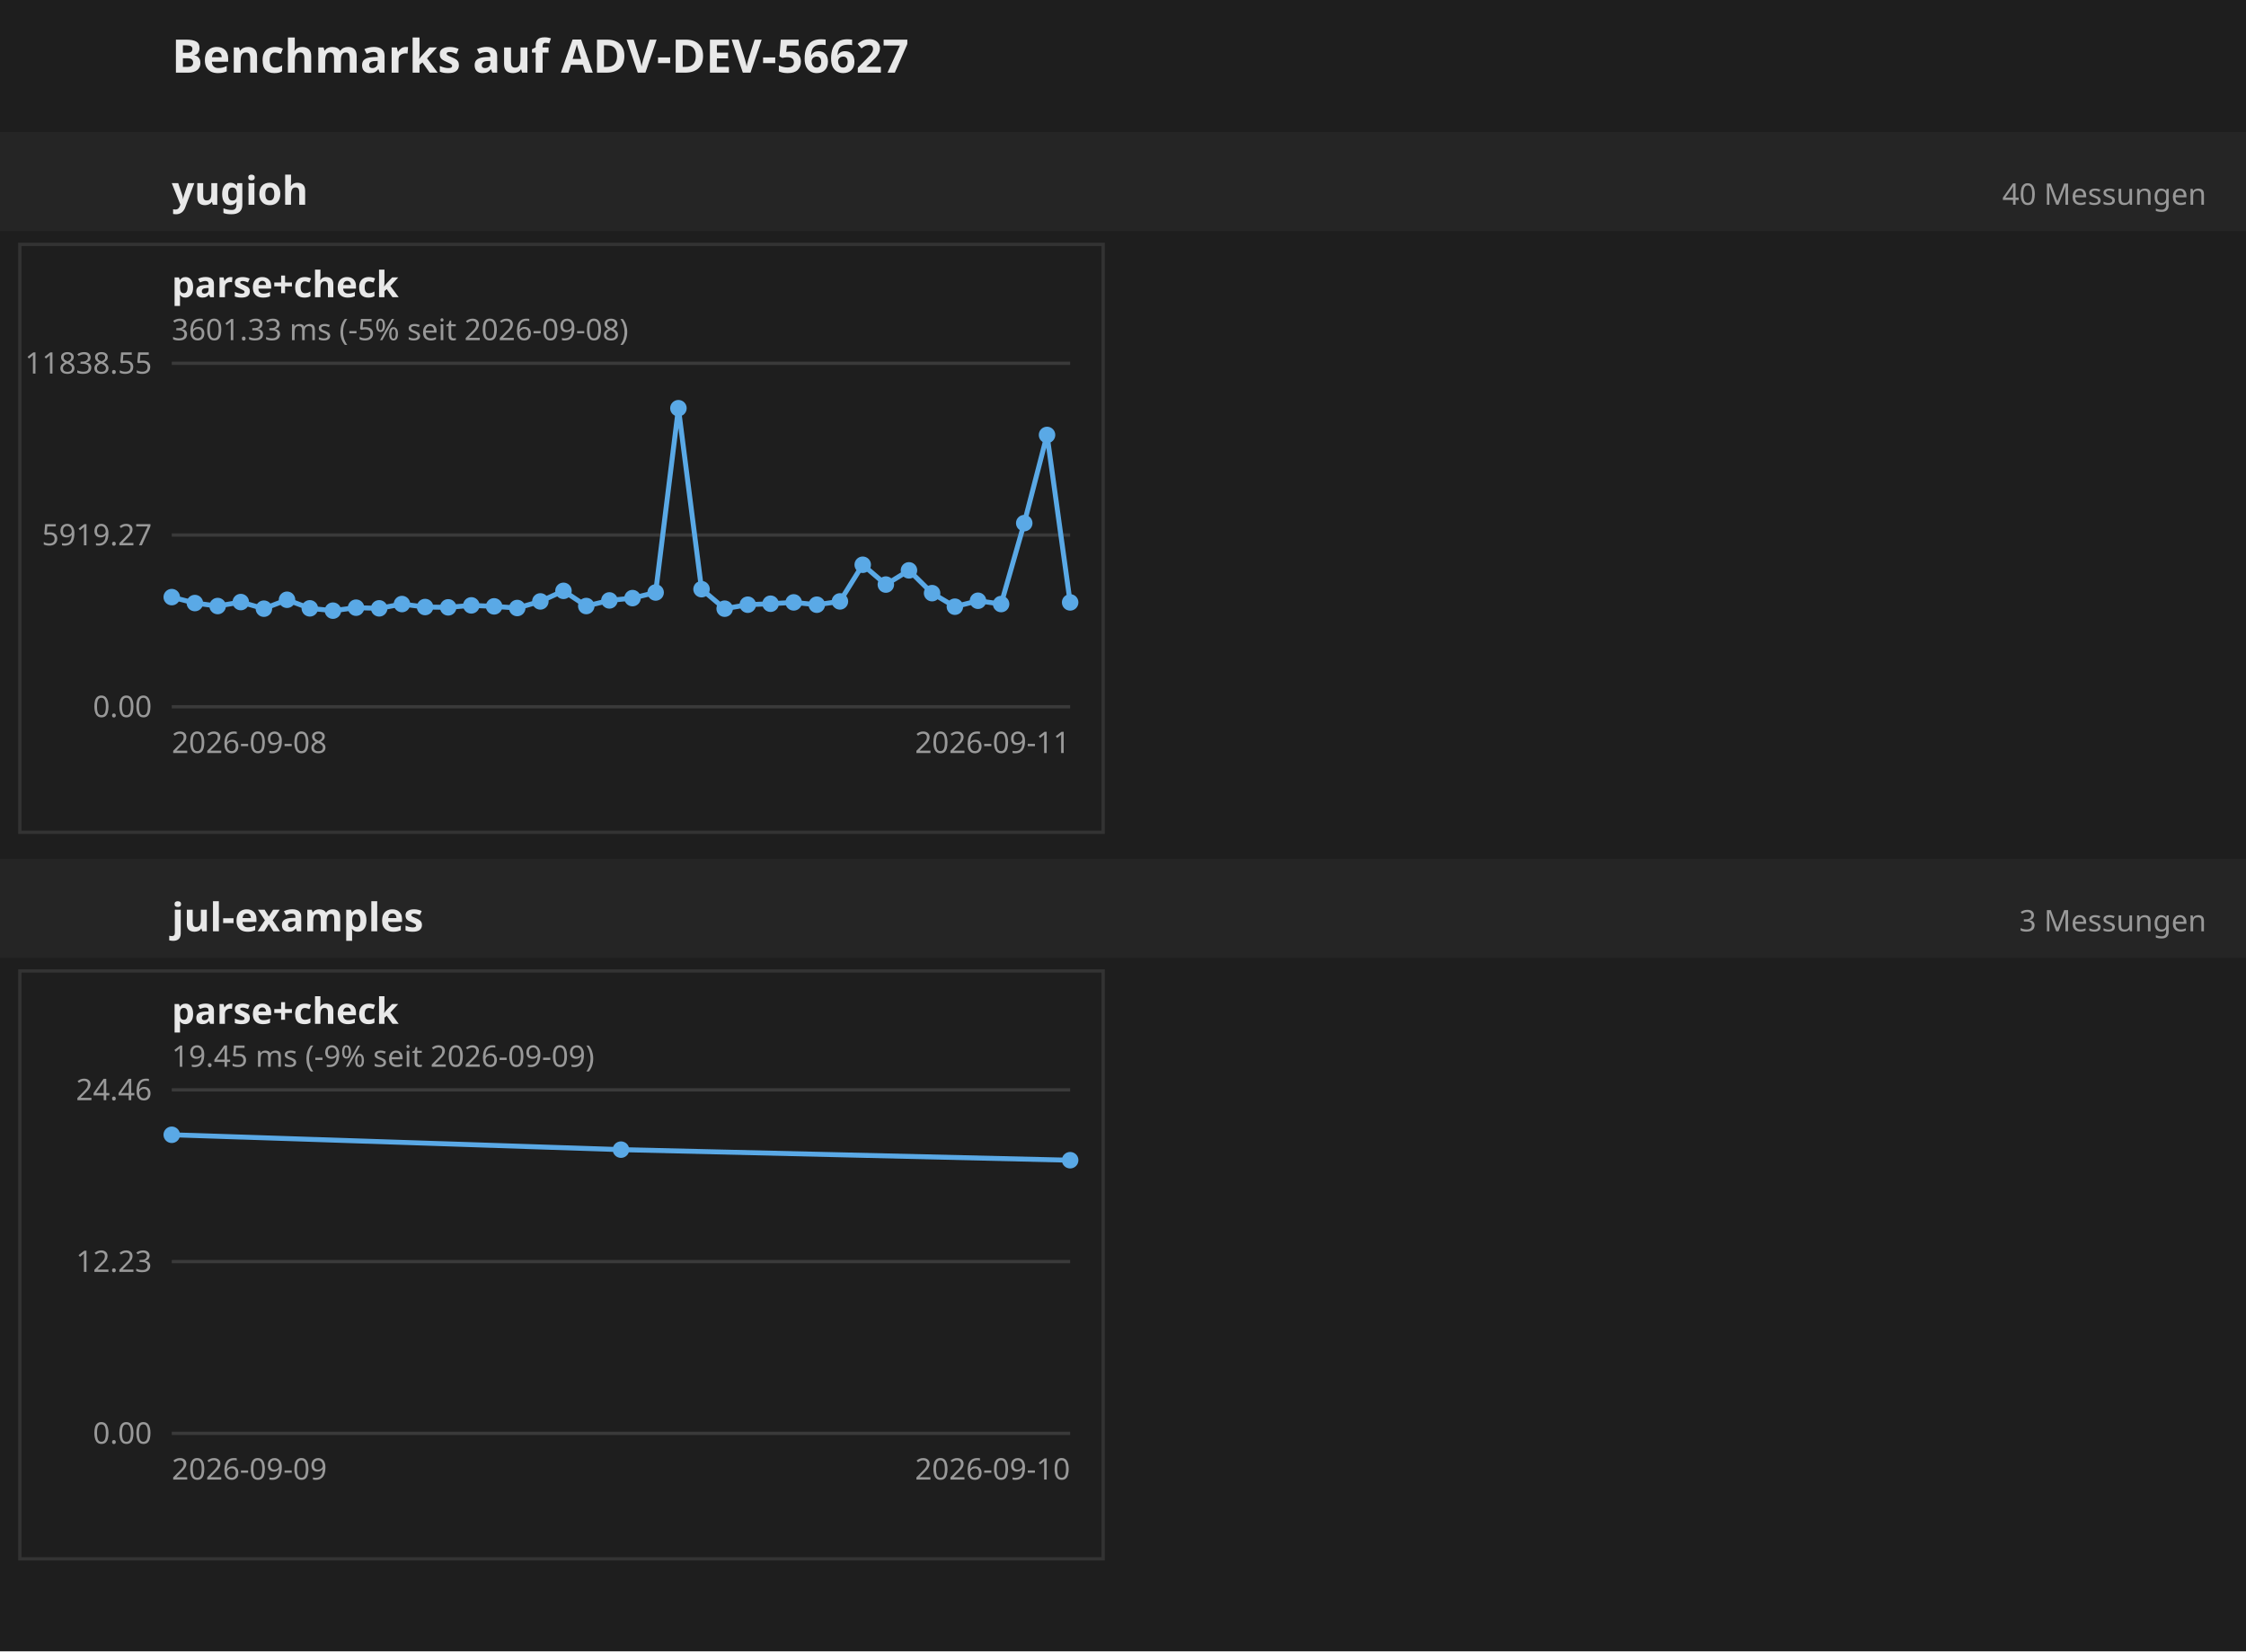
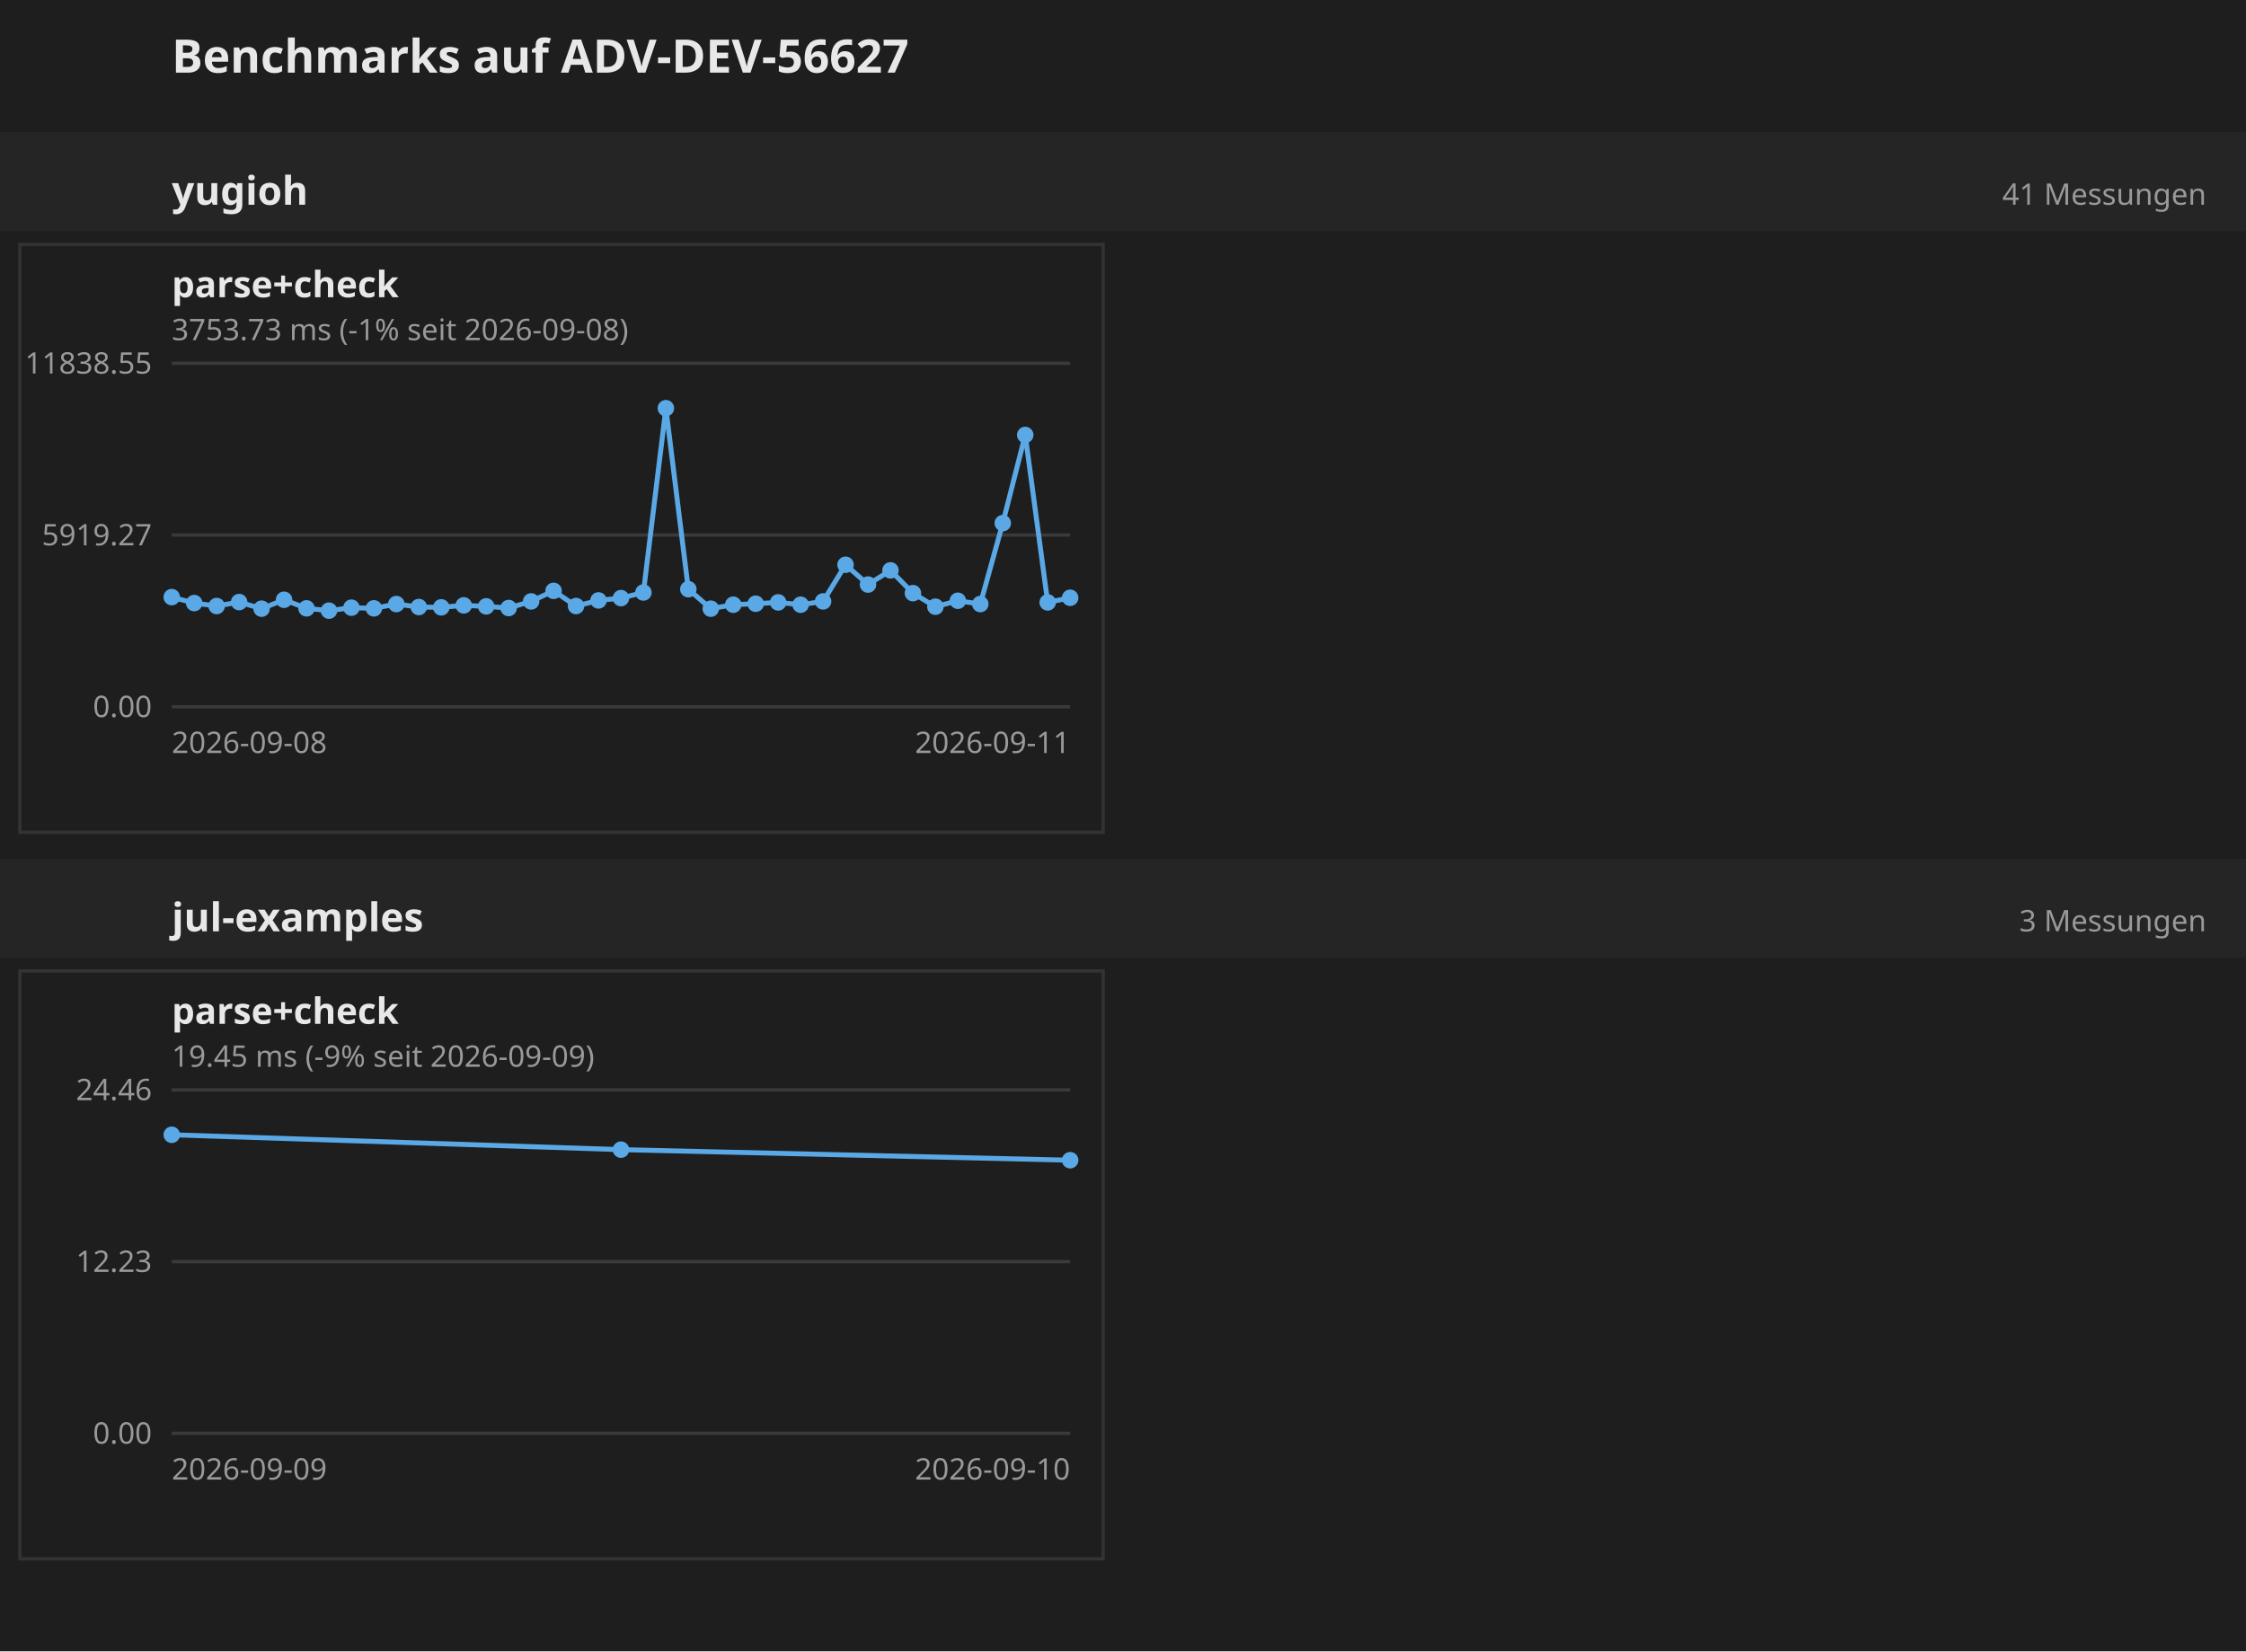
<svg xmlns="http://www.w3.org/2000/svg" width="680" height="500" font-family="sans-serif">
  <rect width="680" height="500" fill="#1e1e1e" />
  <text x="52" y="22" font-size="14" font-weight="bold" fill="#e8e8e8">Benchmarks auf ADV-DEV-56627</text>
  <g transform="translate(0 40)">
    <rect x="0" y="0" width="680" height="30" fill="#252525" />
    <text x="52" y="22" font-size="12" font-weight="bold" fill="#e8e8e8">yugioh</text>
-     <text x="668" y="22" text-anchor="end" font-size="9" fill="#999">40 Messungen</text>
+     <text x="668" y="22" text-anchor="end" font-size="9" fill="#999">41 Messungen</text>
    <g transform="translate(0 30)">
      <g transform="translate(0 0)">
        <rect x="6" y="4" width="328" height="178" fill="none" stroke="#333" />
        <text x="52" y="20" font-size="11" font-weight="bold" fill="#e8e8e8">parse+check</text>
-         <text x="52" y="33" font-size="9" fill="#999">3601.33 ms (-5% seit 2026-09-08)</text>
+         <text x="52" y="33" font-size="9" fill="#999">3753.73 ms (-1% seit 2026-09-08)</text>
        <line x1="52" y1="144.0" x2="324" y2="144.0" stroke="#3a3a3a" />
        <text x="46" y="144.0" text-anchor="end" dominant-baseline="middle" font-size="9" fill="#999">0.00</text>
        <line x1="52" y1="92.0" x2="324" y2="92.0" stroke="#3a3a3a" />
        <text x="46" y="92.0" text-anchor="end" dominant-baseline="middle" font-size="9" fill="#999">5919.27</text>
        <line x1="52" y1="40.0" x2="324" y2="40.0" stroke="#3a3a3a" />
        <text x="46" y="40.0" text-anchor="end" dominant-baseline="middle" font-size="9" fill="#999">11838.55</text>
        <text x="52" y="158" font-size="9" fill="#999">2026-09-08</text>
        <text x="324" y="158" text-anchor="end" font-size="9" fill="#999">2026-09-11</text>
-         <polyline fill="none" stroke="#5aa9e6" stroke-width="1.5" points="52.0,110.8 59.0,112.6 65.9,113.5 72.9,112.3 79.9,114.3 86.9,111.6 93.8,114.2 100.8,114.9 107.8,114.0 114.8,114.2 121.7,112.9 128.7,113.8 135.7,113.9 142.7,113.3 149.6,113.6 156.6,114.1 163.6,112.1 170.6,108.9 177.5,113.5 184.5,111.8 191.5,111.1 198.5,109.4 205.4,53.6 212.4,108.4 219.4,114.3 226.4,113.1 233.3,112.8 240.3,112.4 247.3,113.1 254.3,112.1 261.2,101.0 268.2,107.0 275.2,102.7 282.2,109.6 289.1,113.7 296.1,111.9 303.1,112.9 310.1,88.4 317.0,61.7 324.0,112.4" />
+         <polyline fill="none" stroke="#5aa9e6" stroke-width="1.5" points="52.0,110.8 58.8,112.6 65.6,113.5 72.4,112.3 79.2,114.3 86.0,111.6 92.8,114.2 99.6,114.9 106.4,114.0 113.2,114.2 120.0,112.9 126.8,113.8 133.6,113.9 140.4,113.3 147.2,113.6 154.0,114.1 160.8,112.1 167.6,108.9 174.4,113.5 181.2,111.8 188.0,111.1 194.8,109.4 201.6,53.6 208.4,108.4 215.2,114.3 222.0,113.1 228.8,112.8 235.6,112.4 242.4,113.1 249.2,112.1 256.0,101.0 262.8,107.0 269.6,102.7 276.4,109.6 283.2,113.7 290.0,111.9 296.8,112.9 303.6,88.4 310.4,61.7 317.2,112.4 324.0,111.0" />
        <circle cx="52.0" cy="110.8" r="2.5" fill="#5aa9e6" />
-         <circle cx="59.0" cy="112.6" r="2.5" fill="#5aa9e6" />
-         <circle cx="65.9" cy="113.5" r="2.5" fill="#5aa9e6" />
-         <circle cx="72.9" cy="112.3" r="2.5" fill="#5aa9e6" />
-         <circle cx="79.9" cy="114.3" r="2.5" fill="#5aa9e6" />
-         <circle cx="86.9" cy="111.6" r="2.5" fill="#5aa9e6" />
-         <circle cx="93.8" cy="114.2" r="2.5" fill="#5aa9e6" />
-         <circle cx="100.8" cy="114.9" r="2.5" fill="#5aa9e6" />
-         <circle cx="107.8" cy="114.0" r="2.5" fill="#5aa9e6" />
-         <circle cx="114.8" cy="114.2" r="2.5" fill="#5aa9e6" />
-         <circle cx="121.7" cy="112.9" r="2.5" fill="#5aa9e6" />
-         <circle cx="128.7" cy="113.8" r="2.5" fill="#5aa9e6" />
-         <circle cx="135.7" cy="113.9" r="2.5" fill="#5aa9e6" />
-         <circle cx="142.7" cy="113.3" r="2.5" fill="#5aa9e6" />
-         <circle cx="149.6" cy="113.6" r="2.5" fill="#5aa9e6" />
-         <circle cx="156.6" cy="114.1" r="2.5" fill="#5aa9e6" />
-         <circle cx="163.6" cy="112.1" r="2.5" fill="#5aa9e6" />
-         <circle cx="170.6" cy="108.9" r="2.5" fill="#5aa9e6" />
-         <circle cx="177.5" cy="113.5" r="2.5" fill="#5aa9e6" />
-         <circle cx="184.5" cy="111.8" r="2.5" fill="#5aa9e6" />
-         <circle cx="191.5" cy="111.1" r="2.5" fill="#5aa9e6" />
-         <circle cx="198.5" cy="109.4" r="2.5" fill="#5aa9e6" />
-         <circle cx="205.4" cy="53.6" r="2.5" fill="#5aa9e6" />
-         <circle cx="212.4" cy="108.4" r="2.5" fill="#5aa9e6" />
-         <circle cx="219.4" cy="114.3" r="2.5" fill="#5aa9e6" />
-         <circle cx="226.4" cy="113.1" r="2.5" fill="#5aa9e6" />
-         <circle cx="233.3" cy="112.8" r="2.5" fill="#5aa9e6" />
-         <circle cx="240.3" cy="112.4" r="2.5" fill="#5aa9e6" />
-         <circle cx="247.3" cy="113.1" r="2.5" fill="#5aa9e6" />
-         <circle cx="254.3" cy="112.1" r="2.5" fill="#5aa9e6" />
-         <circle cx="261.2" cy="101.0" r="2.5" fill="#5aa9e6" />
-         <circle cx="268.2" cy="107.0" r="2.5" fill="#5aa9e6" />
-         <circle cx="275.2" cy="102.7" r="2.5" fill="#5aa9e6" />
-         <circle cx="282.2" cy="109.6" r="2.5" fill="#5aa9e6" />
-         <circle cx="289.1" cy="113.7" r="2.5" fill="#5aa9e6" />
-         <circle cx="296.1" cy="111.9" r="2.5" fill="#5aa9e6" />
-         <circle cx="303.1" cy="112.9" r="2.5" fill="#5aa9e6" />
-         <circle cx="310.1" cy="88.4" r="2.5" fill="#5aa9e6" />
-         <circle cx="317.0" cy="61.7" r="2.5" fill="#5aa9e6" />
-         <circle cx="324.0" cy="112.4" r="2.5" fill="#5aa9e6" />
+         <circle cx="58.8" cy="112.6" r="2.5" fill="#5aa9e6" />
+         <circle cx="65.6" cy="113.5" r="2.5" fill="#5aa9e6" />
+         <circle cx="72.4" cy="112.3" r="2.5" fill="#5aa9e6" />
+         <circle cx="79.2" cy="114.3" r="2.5" fill="#5aa9e6" />
+         <circle cx="86.0" cy="111.6" r="2.5" fill="#5aa9e6" />
+         <circle cx="92.8" cy="114.2" r="2.5" fill="#5aa9e6" />
+         <circle cx="99.6" cy="114.9" r="2.5" fill="#5aa9e6" />
+         <circle cx="106.4" cy="114.0" r="2.5" fill="#5aa9e6" />
+         <circle cx="113.2" cy="114.2" r="2.5" fill="#5aa9e6" />
+         <circle cx="120.0" cy="112.9" r="2.5" fill="#5aa9e6" />
+         <circle cx="126.8" cy="113.8" r="2.5" fill="#5aa9e6" />
+         <circle cx="133.6" cy="113.9" r="2.5" fill="#5aa9e6" />
+         <circle cx="140.4" cy="113.3" r="2.5" fill="#5aa9e6" />
+         <circle cx="147.2" cy="113.6" r="2.5" fill="#5aa9e6" />
+         <circle cx="154.0" cy="114.1" r="2.5" fill="#5aa9e6" />
+         <circle cx="160.8" cy="112.1" r="2.5" fill="#5aa9e6" />
+         <circle cx="167.6" cy="108.9" r="2.5" fill="#5aa9e6" />
+         <circle cx="174.4" cy="113.5" r="2.5" fill="#5aa9e6" />
+         <circle cx="181.2" cy="111.8" r="2.5" fill="#5aa9e6" />
+         <circle cx="188.0" cy="111.1" r="2.5" fill="#5aa9e6" />
+         <circle cx="194.8" cy="109.4" r="2.5" fill="#5aa9e6" />
+         <circle cx="201.6" cy="53.6" r="2.5" fill="#5aa9e6" />
+         <circle cx="208.4" cy="108.4" r="2.5" fill="#5aa9e6" />
+         <circle cx="215.2" cy="114.3" r="2.5" fill="#5aa9e6" />
+         <circle cx="222.0" cy="113.1" r="2.5" fill="#5aa9e6" />
+         <circle cx="228.8" cy="112.8" r="2.5" fill="#5aa9e6" />
+         <circle cx="235.6" cy="112.4" r="2.5" fill="#5aa9e6" />
+         <circle cx="242.4" cy="113.1" r="2.5" fill="#5aa9e6" />
+         <circle cx="249.2" cy="112.1" r="2.5" fill="#5aa9e6" />
+         <circle cx="256.0" cy="101.0" r="2.5" fill="#5aa9e6" />
+         <circle cx="262.8" cy="107.0" r="2.5" fill="#5aa9e6" />
+         <circle cx="269.6" cy="102.7" r="2.5" fill="#5aa9e6" />
+         <circle cx="276.4" cy="109.6" r="2.5" fill="#5aa9e6" />
+         <circle cx="283.2" cy="113.7" r="2.5" fill="#5aa9e6" />
+         <circle cx="290.0" cy="111.9" r="2.5" fill="#5aa9e6" />
+         <circle cx="296.8" cy="112.9" r="2.5" fill="#5aa9e6" />
+         <circle cx="303.6" cy="88.4" r="2.5" fill="#5aa9e6" />
+         <circle cx="310.4" cy="61.7" r="2.5" fill="#5aa9e6" />
+         <circle cx="317.2" cy="112.4" r="2.5" fill="#5aa9e6" />
+         <circle cx="324.0" cy="111.0" r="2.5" fill="#5aa9e6" />
      </g>
    </g>
  </g>
  <g transform="translate(0 260)">
    <rect x="0" y="0" width="680" height="30" fill="#252525" />
    <text x="52" y="22" font-size="12" font-weight="bold" fill="#e8e8e8">jul-examples</text>
    <text x="668" y="22" text-anchor="end" font-size="9" fill="#999">3 Messungen</text>
    <g transform="translate(0 30)">
      <g transform="translate(0 0)">
        <rect x="6" y="4" width="328" height="178" fill="none" stroke="#333" />
        <text x="52" y="20" font-size="11" font-weight="bold" fill="#e8e8e8">parse+check</text>
        <text x="52" y="33" font-size="9" fill="#999">19.45 ms (-9% seit 2026-09-09)</text>
        <line x1="52" y1="144.0" x2="324" y2="144.0" stroke="#3a3a3a" />
        <text x="46" y="144.0" text-anchor="end" dominant-baseline="middle" font-size="9" fill="#999">0.00</text>
        <line x1="52" y1="92.0" x2="324" y2="92.0" stroke="#3a3a3a" />
        <text x="46" y="92.0" text-anchor="end" dominant-baseline="middle" font-size="9" fill="#999">12.23</text>
        <line x1="52" y1="40.0" x2="324" y2="40.0" stroke="#3a3a3a" />
        <text x="46" y="40.0" text-anchor="end" dominant-baseline="middle" font-size="9" fill="#999">24.46</text>
        <text x="52" y="158" font-size="9" fill="#999">2026-09-09</text>
        <text x="324" y="158" text-anchor="end" font-size="9" fill="#999">2026-09-10</text>
        <polyline fill="none" stroke="#5aa9e6" stroke-width="1.5" points="52.0,53.6 188.0,58.1 324.0,61.3" />
        <circle cx="52.0" cy="53.6" r="2.5" fill="#5aa9e6" />
        <circle cx="188.0" cy="58.1" r="2.5" fill="#5aa9e6" />
        <circle cx="324.0" cy="61.3" r="2.5" fill="#5aa9e6" />
      </g>
    </g>
  </g>
</svg>
